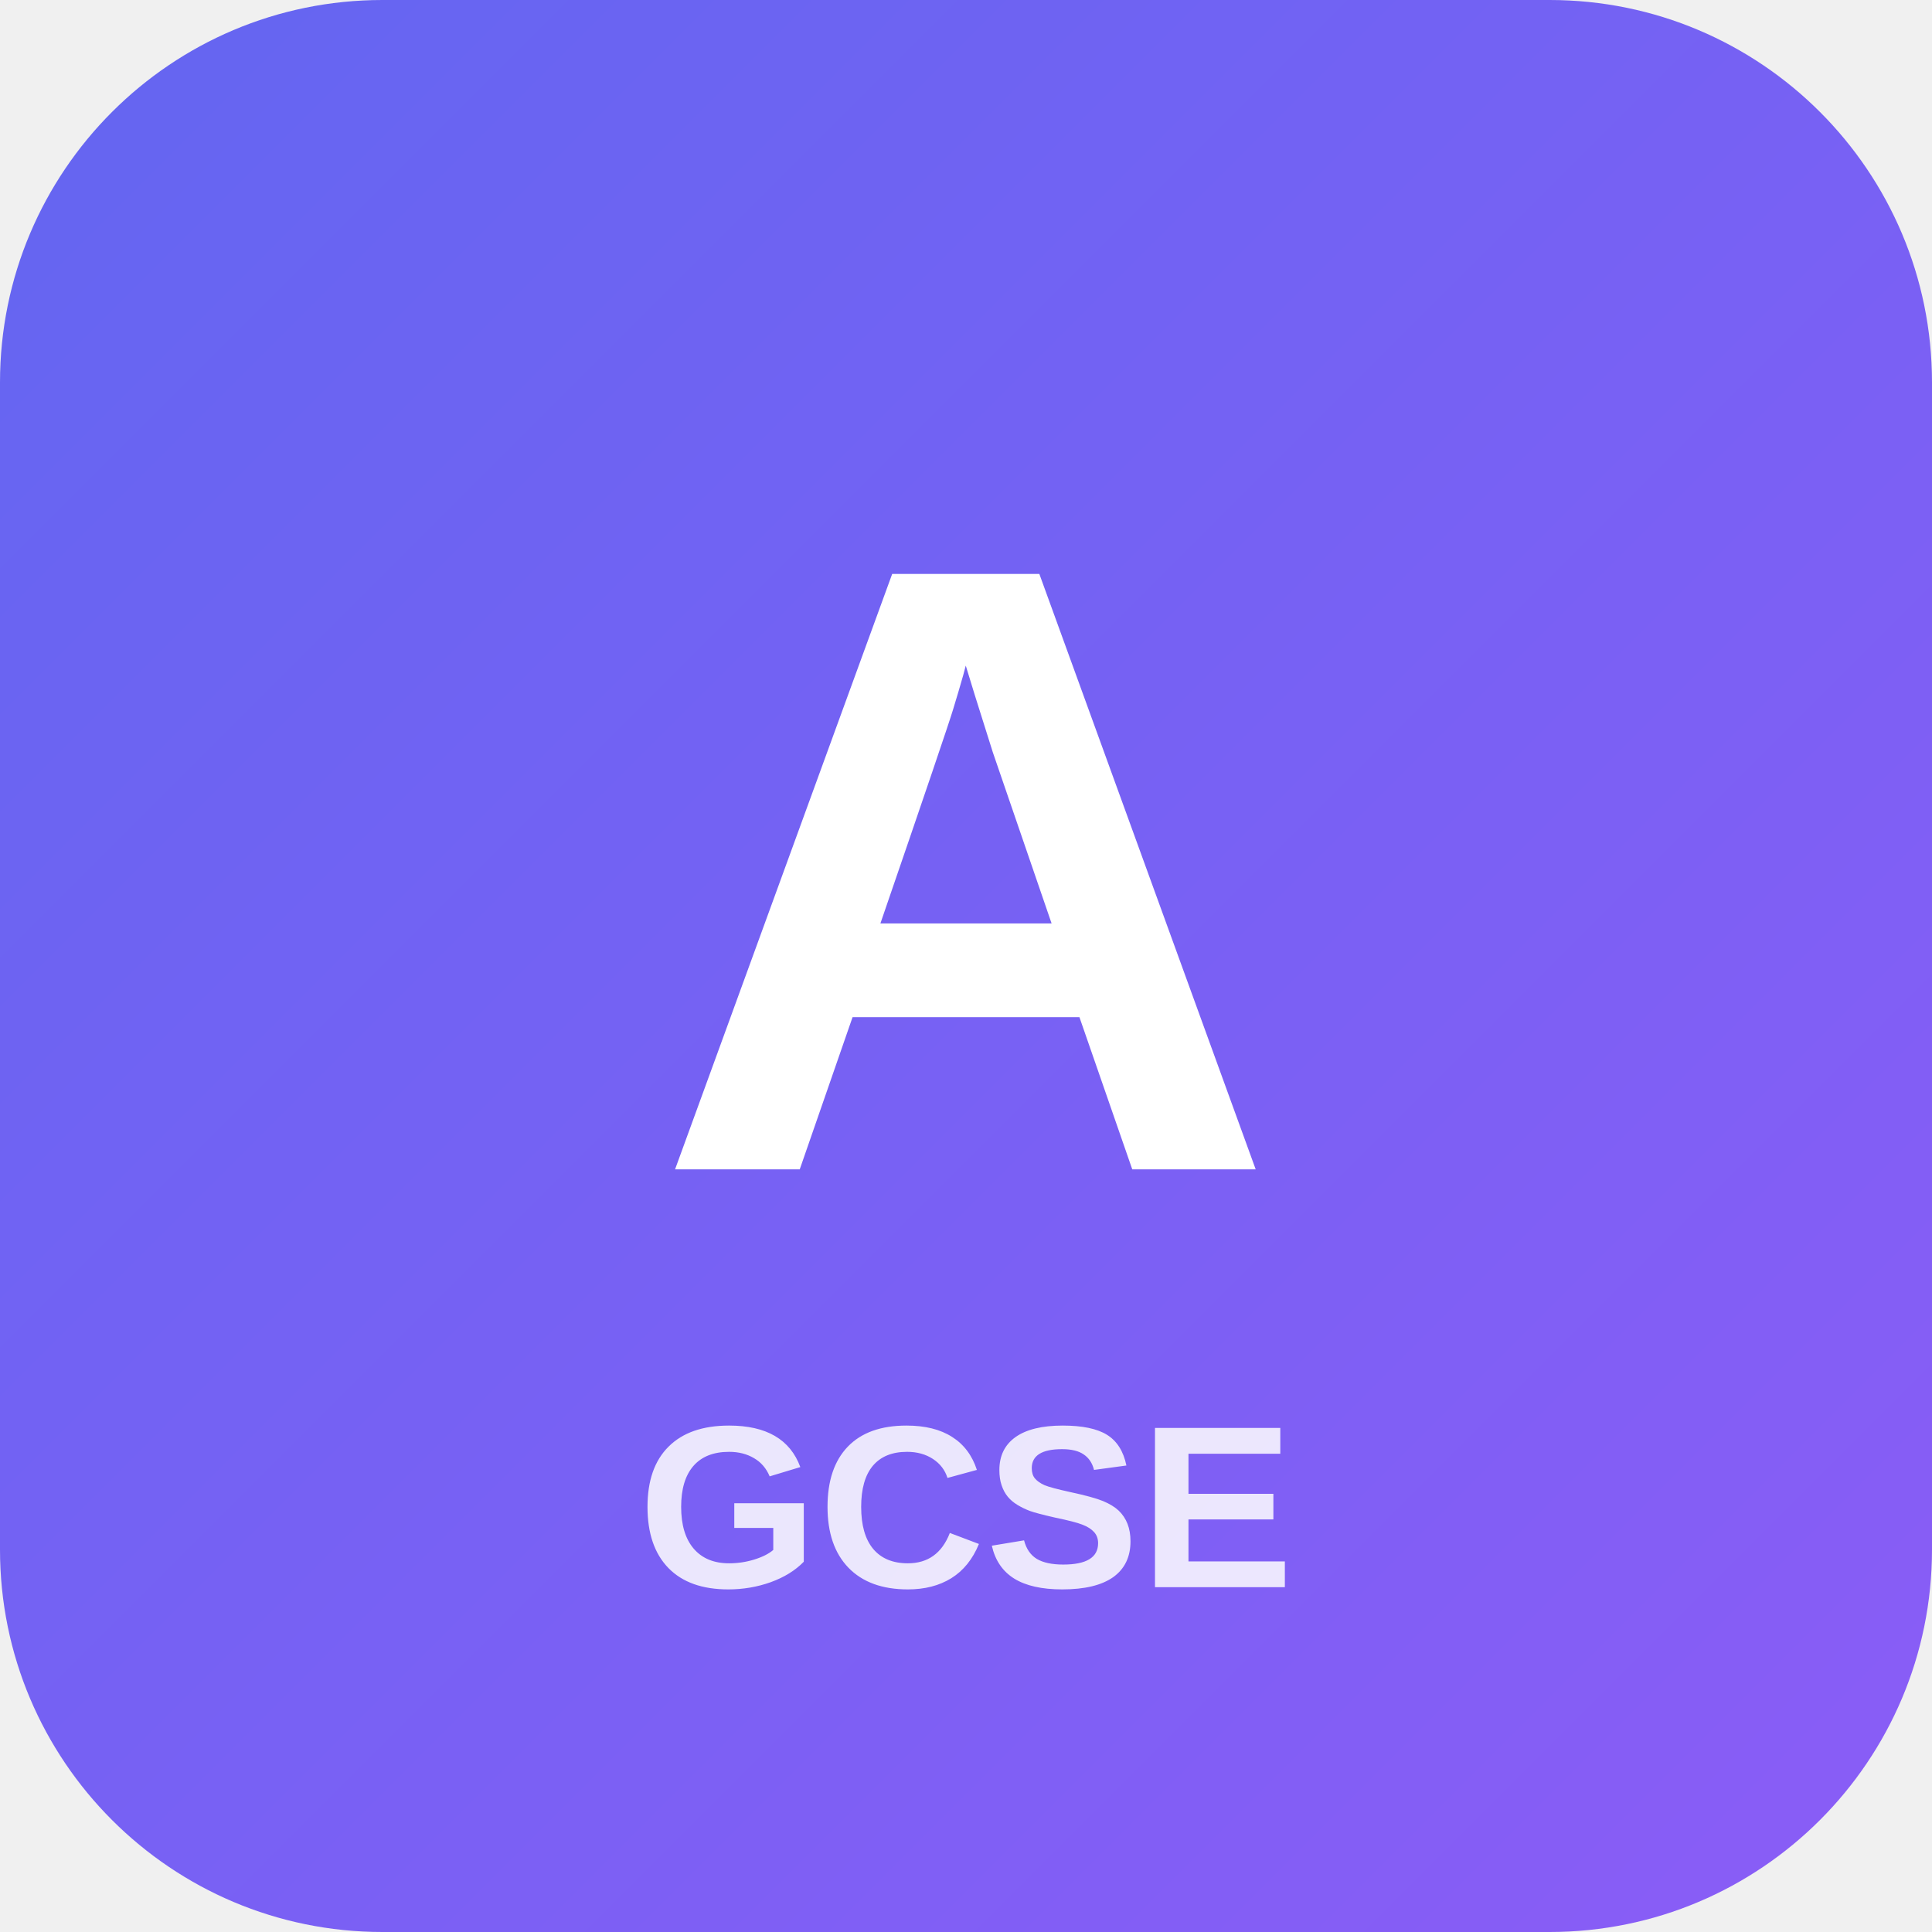
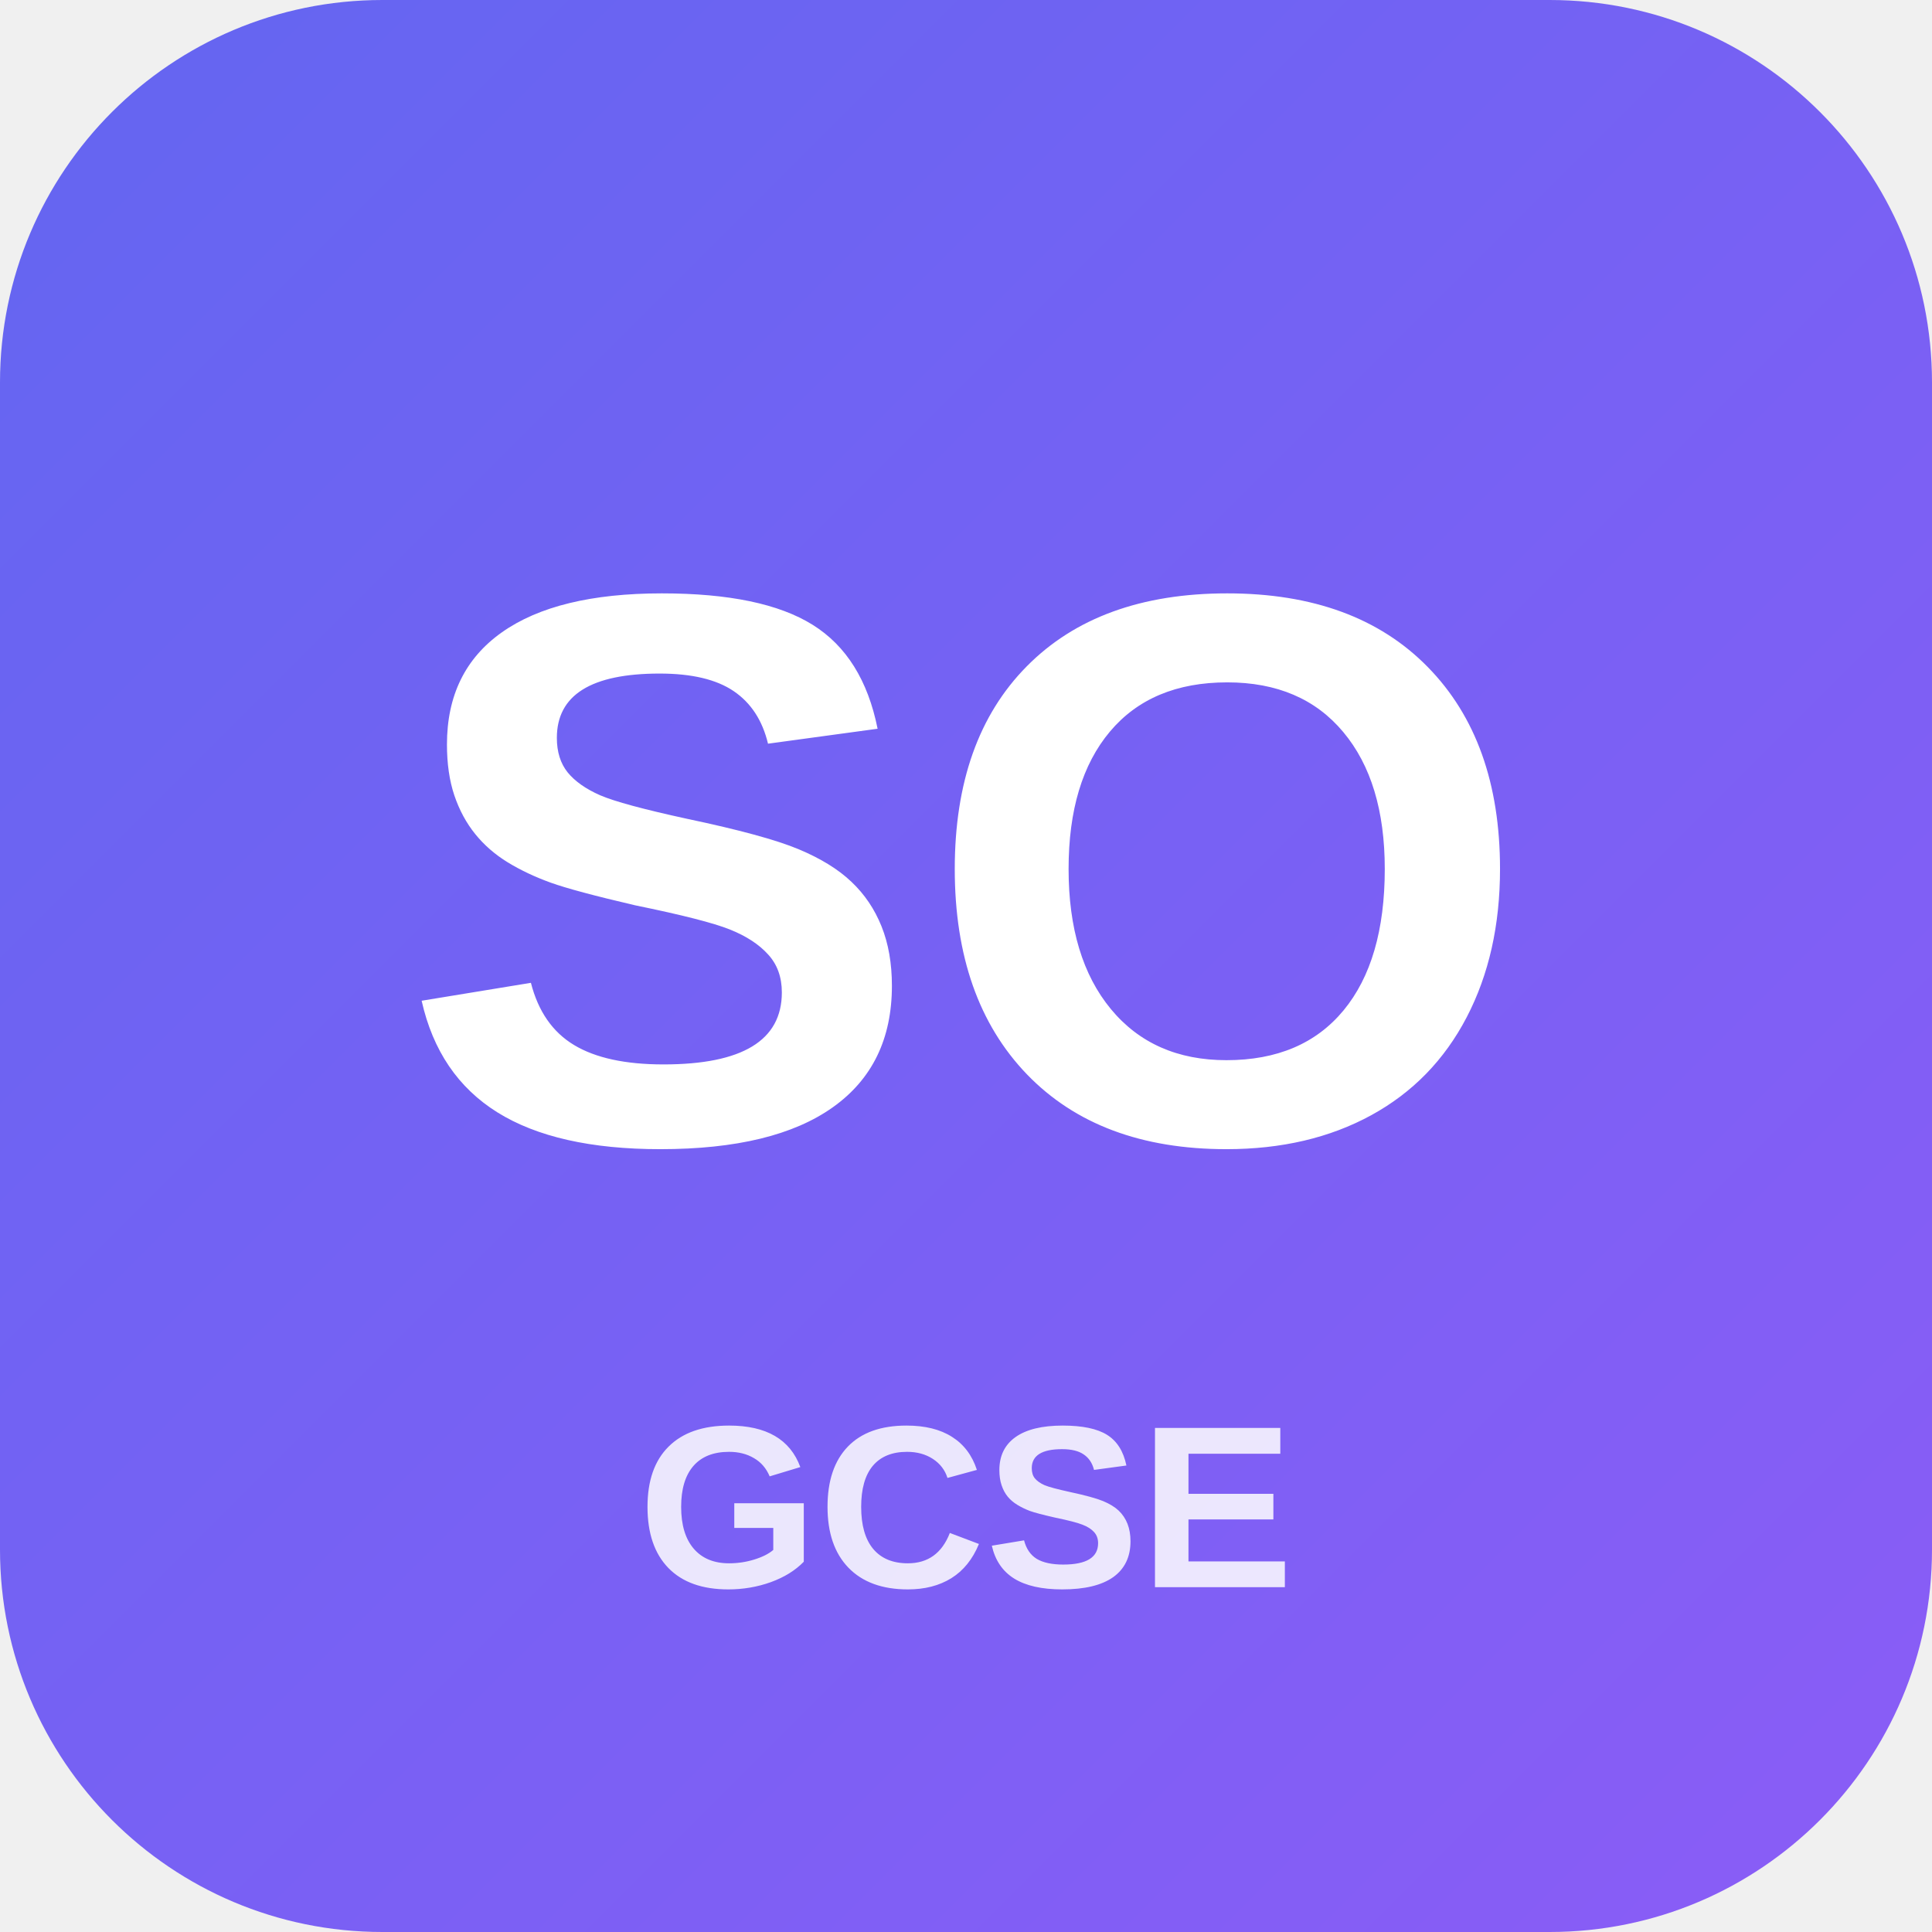
<svg xmlns="http://www.w3.org/2000/svg" width="192" height="192" viewBox="0 0 192 192">
  <defs>
    <linearGradient id="bg" x1="0" y1="0" x2="1" y2="1">
      <stop offset="0%" stop-color="#6366f1" />
      <stop offset="100%" stop-color="#8b5cf6" />
    </linearGradient>
  </defs>
  <rect width="192" height="192" rx="38" fill="url(#bg)" />
-   <text x="50%" y="45%" text-anchor="middle" dominant-baseline="central" font-family="Arial,sans-serif" font-weight="bold" font-size="86" fill="white">A</text>
+   <text x="50%" y="45%" text-anchor="middle" dominant-baseline="central" font-family="Arial,sans-serif" font-weight="bold" font-size="78" fill="white">SO</text>
  <text x="50%" y="78%" text-anchor="middle" dominant-baseline="central" font-family="Arial,sans-serif" font-weight="600" font-size="23" fill="rgba(255,255,255,0.85)">GCSE</text>
</svg>
